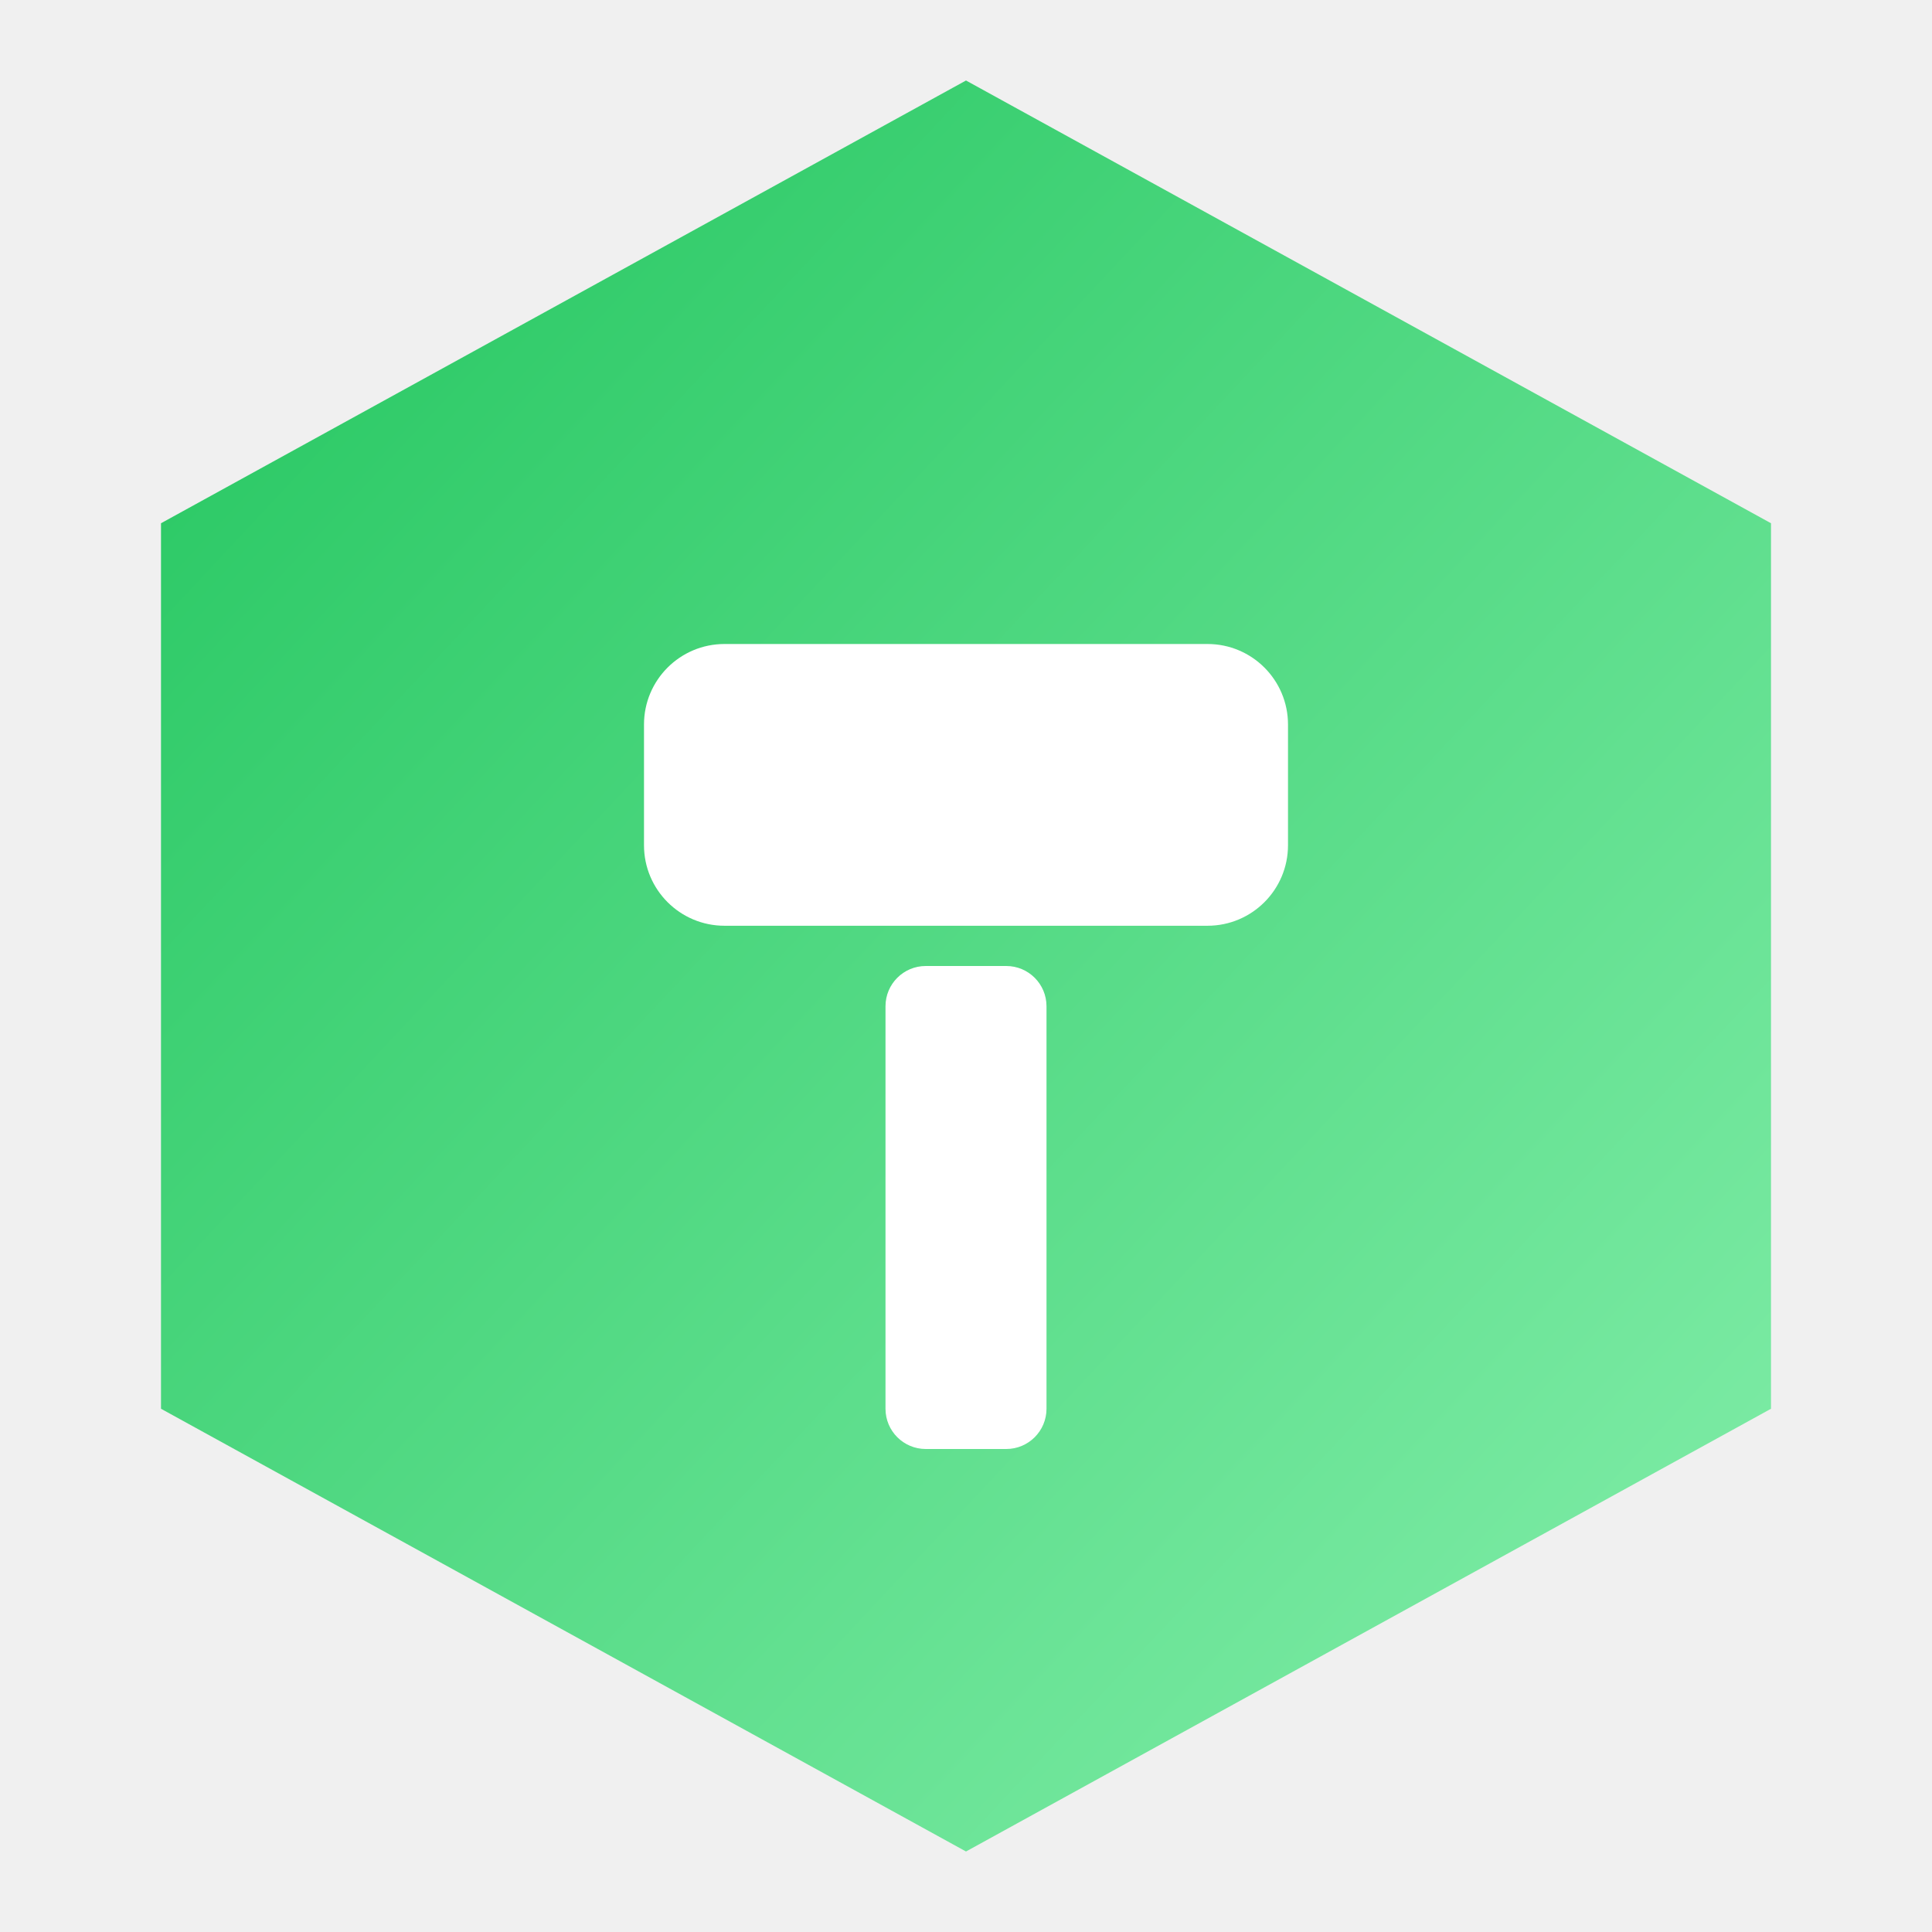
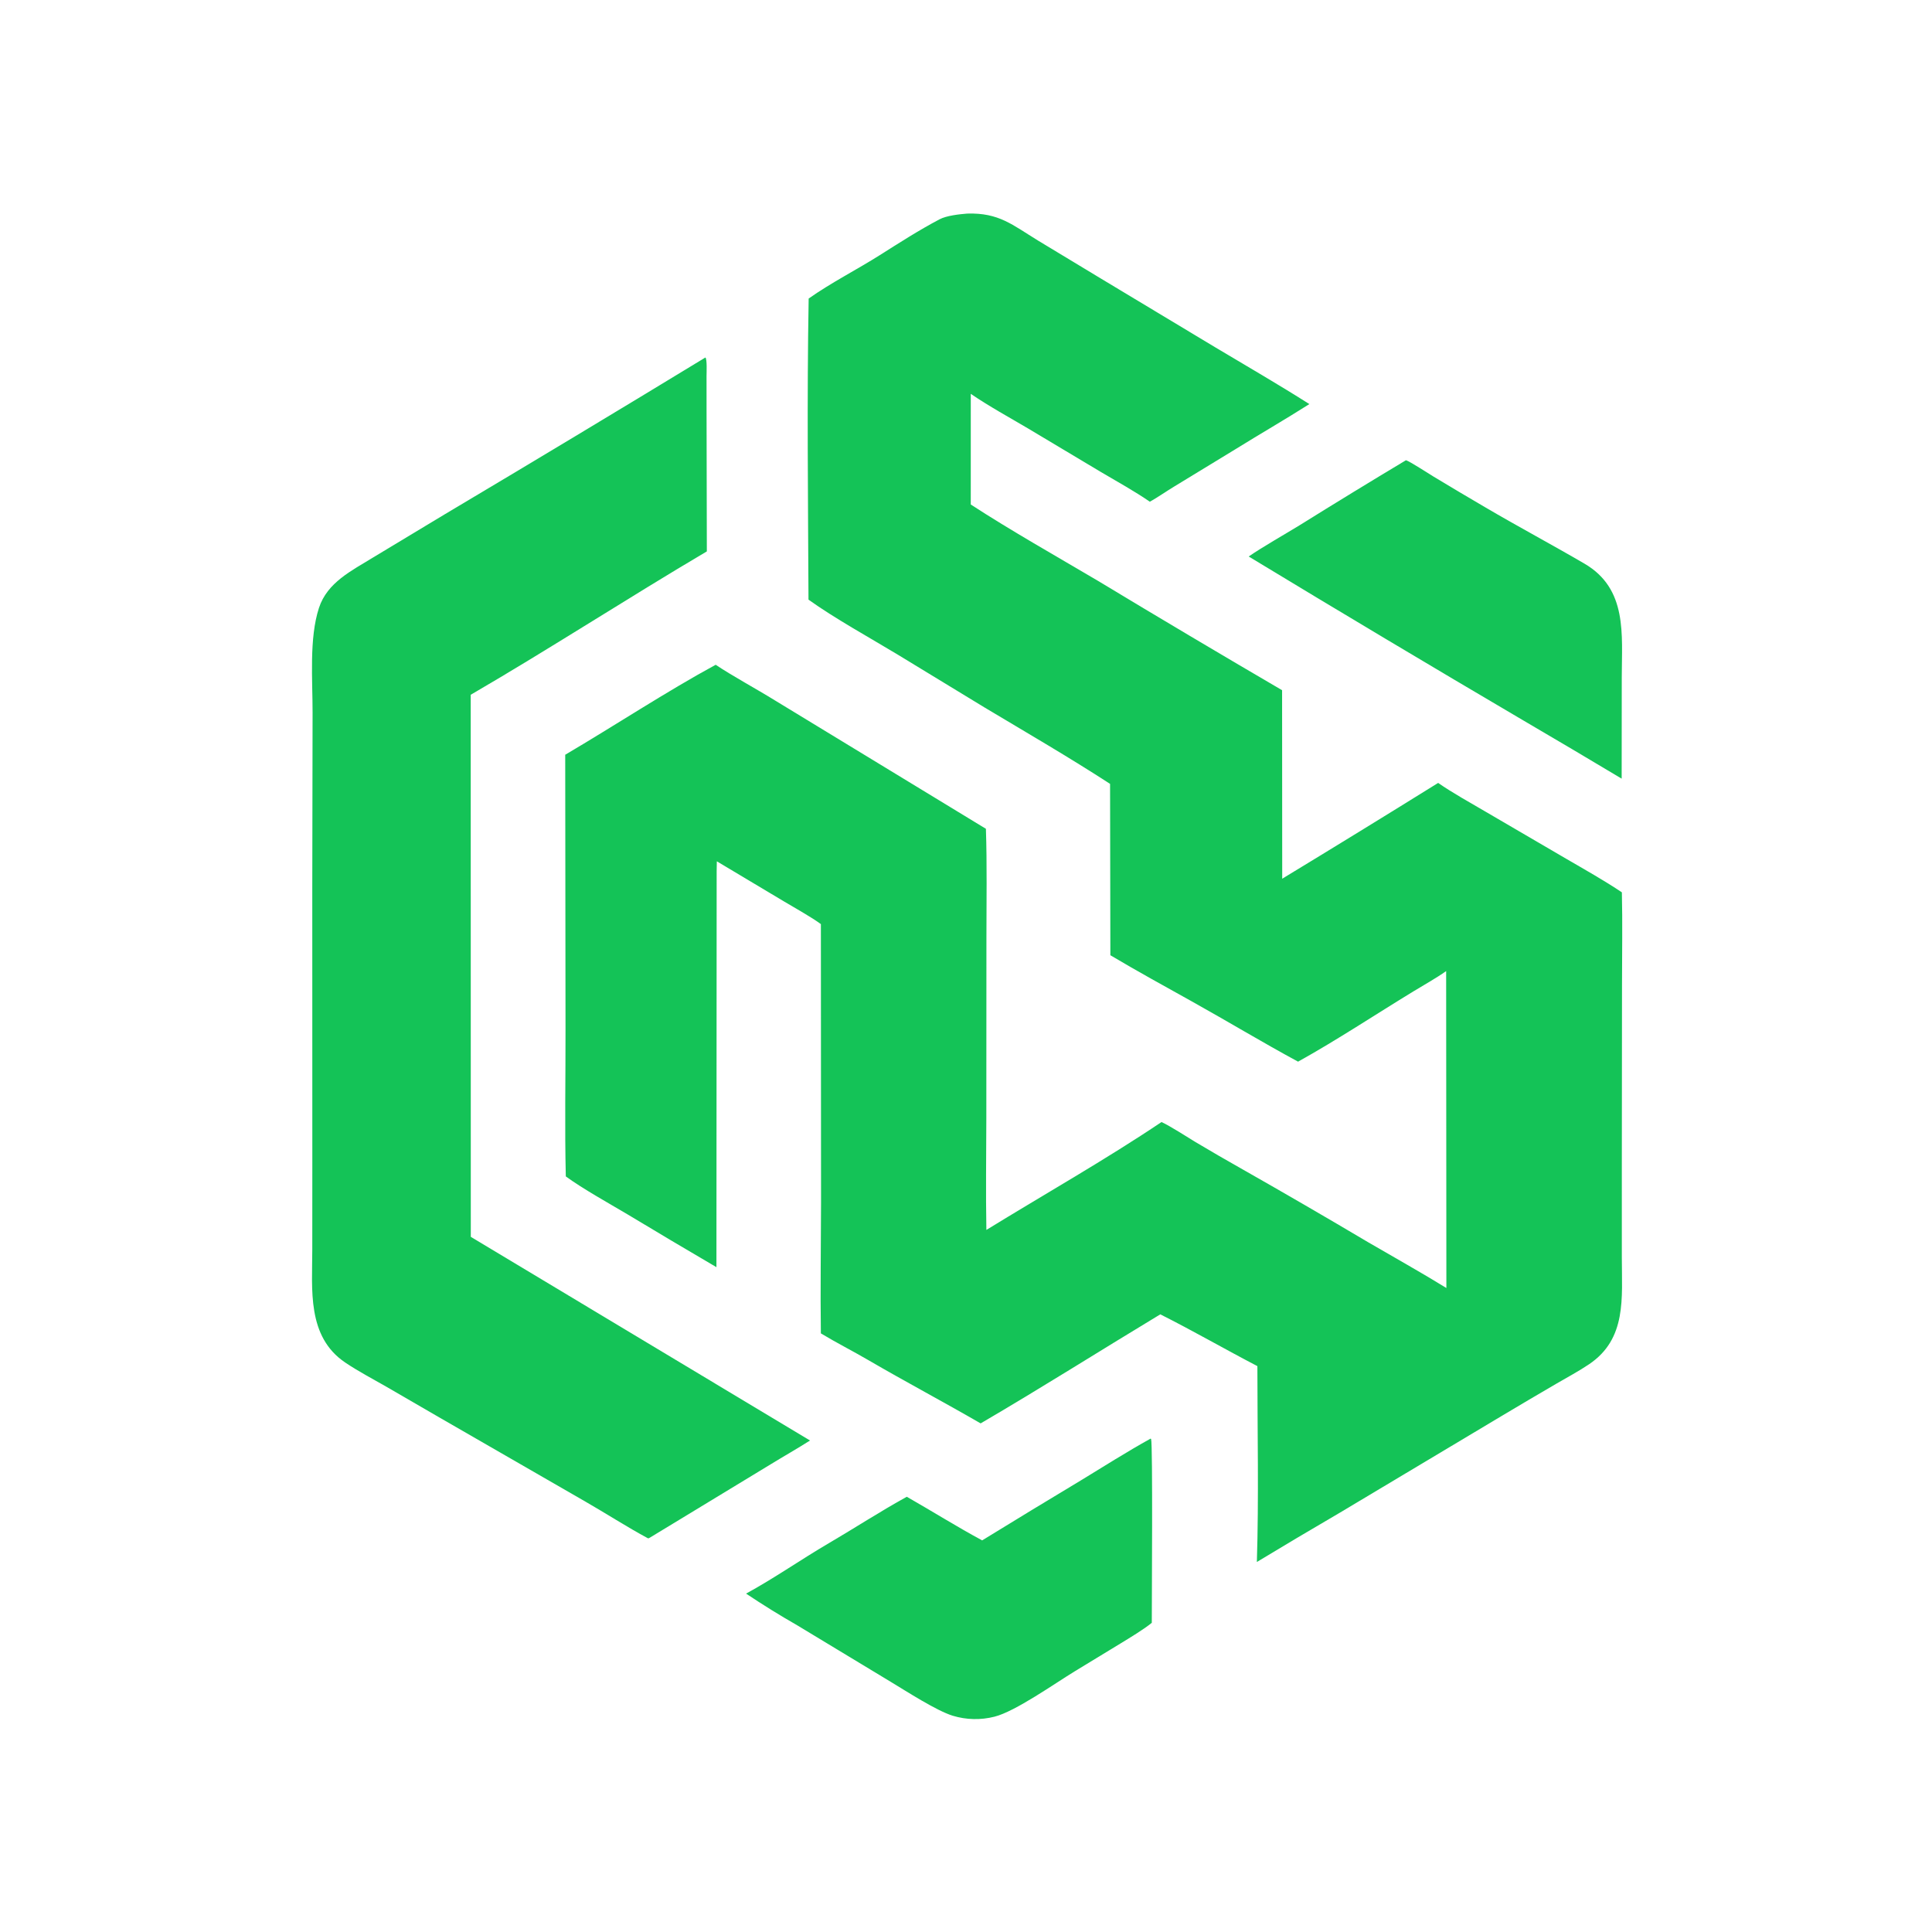
- <svg xmlns="http://www.w3.org/2000/svg" viewBox="0 0 48 48" width="64" height="64">
-   <defs>
-     <linearGradient id="g" x1="0" y1="0" x2="1" y2="1">
-       <stop offset="0" stop-color="#22c55e" />
-       <stop offset="1" stop-color="#86efac" />
-     </linearGradient>
-   </defs>
-   <path d="M24 2L44 13V35L24 46L4 35V13Z" fill="url(#g)" />
-   <g fill="white">
-     <rect x="22" y="24" width="4" height="12" rx="1" />
-     <rect x="16" y="16" width="16" height="7" rx="2" />
-   </g>
+ <svg xmlns="http://www.w3.org/2000/svg" height="1024" preserveAspectRatio="none" style="display: block;" version="1.1" viewBox="0 0 2048 2048" width="1024">
+   <path d="M 0 0 L 2048 0 L 2048 2048 L 0 2048 L 0 0 z" fill="rgb(255,255,255)" transform="translate(0,0)" />
+   <path d="M 1025.3 226.407 C 1058.97 225.372 1073.11 238.338 1100.45 255.064 L 1166.56 295.006 L 1288.02 368.059 C 1321.21 387.894 1355.38 407.645 1387.98 428.343 C 1362.11 444.78 1335.31 460.242 1309.23 476.427 L 1244.43 515.909 C 1235.9 521.063 1227.49 527.036 1218.9 531.853 C 1202.93 520.85 1184.08 510.398 1167.21 500.467 L 1089.68 454.123 C 1069.1 441.962 1048.87 430.969 1029.07 417.498 L 1029.05 534.786 C 1071.01 562.133 1120.32 589.979 1163.63 615.574 C 1228.5 654.73 1293.64 693.424 1359.07 731.652 L 1359.2 931.471 C 1414.49 897.917 1469.59 864.067 1524.51 829.922 C 1539.05 840.135 1559.5 851.446 1575.1 860.613 L 1660.06 910.228 C 1679.62 921.615 1700.56 933.358 1719.25 945.917 C 1720.04 977.534 1719.39 1012.28 1719.39 1044.15 L 1719.2 1241.61 L 1719.21 1333.38 C 1719.19 1375.89 1724.58 1419.06 1684.6 1446.08 C 1673.74 1453.42 1661.46 1459.98 1650.12 1466.59 C 1630.35 1478.11 1610.64 1489.74 1591 1501.48 L 1420.54 1603.37 C 1391 1620.6 1361.6 1638.07 1332.33 1655.76 C 1334.44 1589.27 1332.89 1515.16 1332.88 1448.15 C 1298.27 1430.12 1264.97 1410.86 1229.97 1393.25 C 1167.07 1431.21 1102.62 1472.03 1039.51 1508.85 C 1000.18 1486.08 959.94 1464.78 920.654 1441.88 C 903.965 1432.15 886.741 1423.44 870.147 1413.44 C 869.503 1367.51 870.259 1320.2 870.343 1274.15 L 870.173 979.604 C 860.392 972.329 841.787 961.95 830.798 955.394 L 759.868 913.018 L 759.686 923.75 L 759.448 1343.25 C 727.912 1324.79 696.493 1306.13 665.191 1287.27 C 645.64 1275.66 617.567 1260.06 599.781 1247.05 C 598.537 1196.55 599.571 1141.42 599.475 1090.62 L 599.156 800.062 C 651.165 769.469 706.866 732.77 758.655 704.687 C 776.293 716.523 802.119 730.468 821.268 742.338 L 1045.1 878.558 C 1046.37 915.857 1045.65 956.571 1045.65 994.06 L 1045.55 1185.17 C 1045.48 1224.32 1044.88 1264.73 1045.6 1303.78 C 1106.08 1266.59 1172.73 1228.78 1231.26 1189.4 C 1241.07 1193.98 1257.74 1204.87 1267.39 1210.7 C 1283.85 1220.51 1300.43 1230.12 1317.12 1239.52 C 1361.84 1264.91 1406.32 1290.73 1450.55 1316.97 C 1478.48 1333.25 1505.61 1348.33 1533.22 1365.33 L 1532.98 1029.39 C 1522.43 1036.88 1509.76 1043.9 1498.53 1050.74 C 1458.1 1075.38 1417.31 1102.44 1376 1125.4 C 1338.39 1105.07 1300.58 1082.23 1263.15 1061.39 C 1234.32 1045.33 1205.4 1029.46 1177.03 1012.59 L 1176.72 830.941 C 1133.81 803.07 1087.85 776.398 1043.89 750.089 L 951.689 693.962 C 922.057 676.06 884.515 655.375 857.038 635.641 C 856.58 530.335 855.331 421.751 857.217 316.485 C 880.472 299.968 908.446 285.769 932.768 270.375 C 953.369 257.337 974.452 243.804 995.967 232.47 C 1003.46 228.525 1016.88 227.094 1025.3 226.407 z" fill="rgb(20,195,87)" transform="translate(0,0)" />
+   <path d="M 747.771 378.951 C 749.678 380.863 748.962 395.394 748.956 398.749 L 748.983 437.176 L 749.278 584.499 C 665.643 633.887 583.097 687.542 498.978 736.486 L 499.065 1311.1 L 858.655 1527 C 845.403 1535.45 830.579 1543.85 817.028 1552.17 L 688.758 1630.05 C 687.606 1630.63 687.447 1630.97 686.457 1630.44 C 665.491 1619.18 640.93 1603.46 620.64 1591.82 L 465.616 1502.49 L 409.354 1469.87 C 395.004 1461.65 379.557 1453.54 365.896 1444.31 C 325.144 1416.79 331.002 1366.84 331.033 1324.47 L 331.082 1232.68 L 331.029 942.654 L 331.348 755.434 C 331.407 720.912 327.555 676.711 338.116 644.394 C 346.955 617.348 372.732 604.976 395.405 591.008 L 471.336 545.244 C 563.758 490.274 655.904 434.842 747.771 378.951 z" fill="rgb(20,195,87)" transform="translate(0,0)" />
+   <path d="M 1219.73 1524.96 L 1220.2 1525.4 C 1222.12 1530.53 1220.92 1700.14 1220.95 1720.24 C 1212.71 1727.08 1197.02 1736.5 1187.65 1742.23 L 1139.46 1771.55 C 1118.29 1784.44 1076.19 1814.28 1054.19 1819.76 C 1039.62 1823.46 1024.32 1823.12 1009.93 1818.75 C 992.533 1813.38 960.864 1792.83 944.097 1782.74 L 845.067 1722.88 C 826.613 1712.32 808.537 1701.12 790.873 1689.29 C 820.802 1672.99 849.168 1653.07 878.568 1635.87 C 906.166 1619.71 933.268 1602.03 961.241 1586.64 C 987.538 1601.63 1014.67 1618.62 1041.12 1632.87 C 1075.98 1611.44 1110.95 1590.19 1146.03 1569.12 C 1171.48 1553.63 1193.49 1539.54 1219.73 1524.96 z" fill="rgb(20,195,87)" transform="translate(0,0)" />
+   <path d="M 1490.39 487.853 C 1494.5 489.098 1514.41 502.054 1519.67 505.241 C 1537.94 516.275 1556.29 527.178 1574.72 537.949 C 1609.34 558.285 1644.93 577.25 1679.62 597.503 C 1725.42 624.248 1719.19 672.697 1719.14 717.7 L 1719.03 825.409 C 1684.26 804.582 1649.38 783.936 1614.4 763.471 C 1517.1 706.258 1420.19 648.402 1323.67 589.908 C 1337.96 580.026 1362.31 566.188 1377.78 556.688 C 1415.12 533.426 1452.66 510.48 1490.39 487.853 z" fill="rgb(20,195,87)" transform="translate(0,0)" />
</svg>
